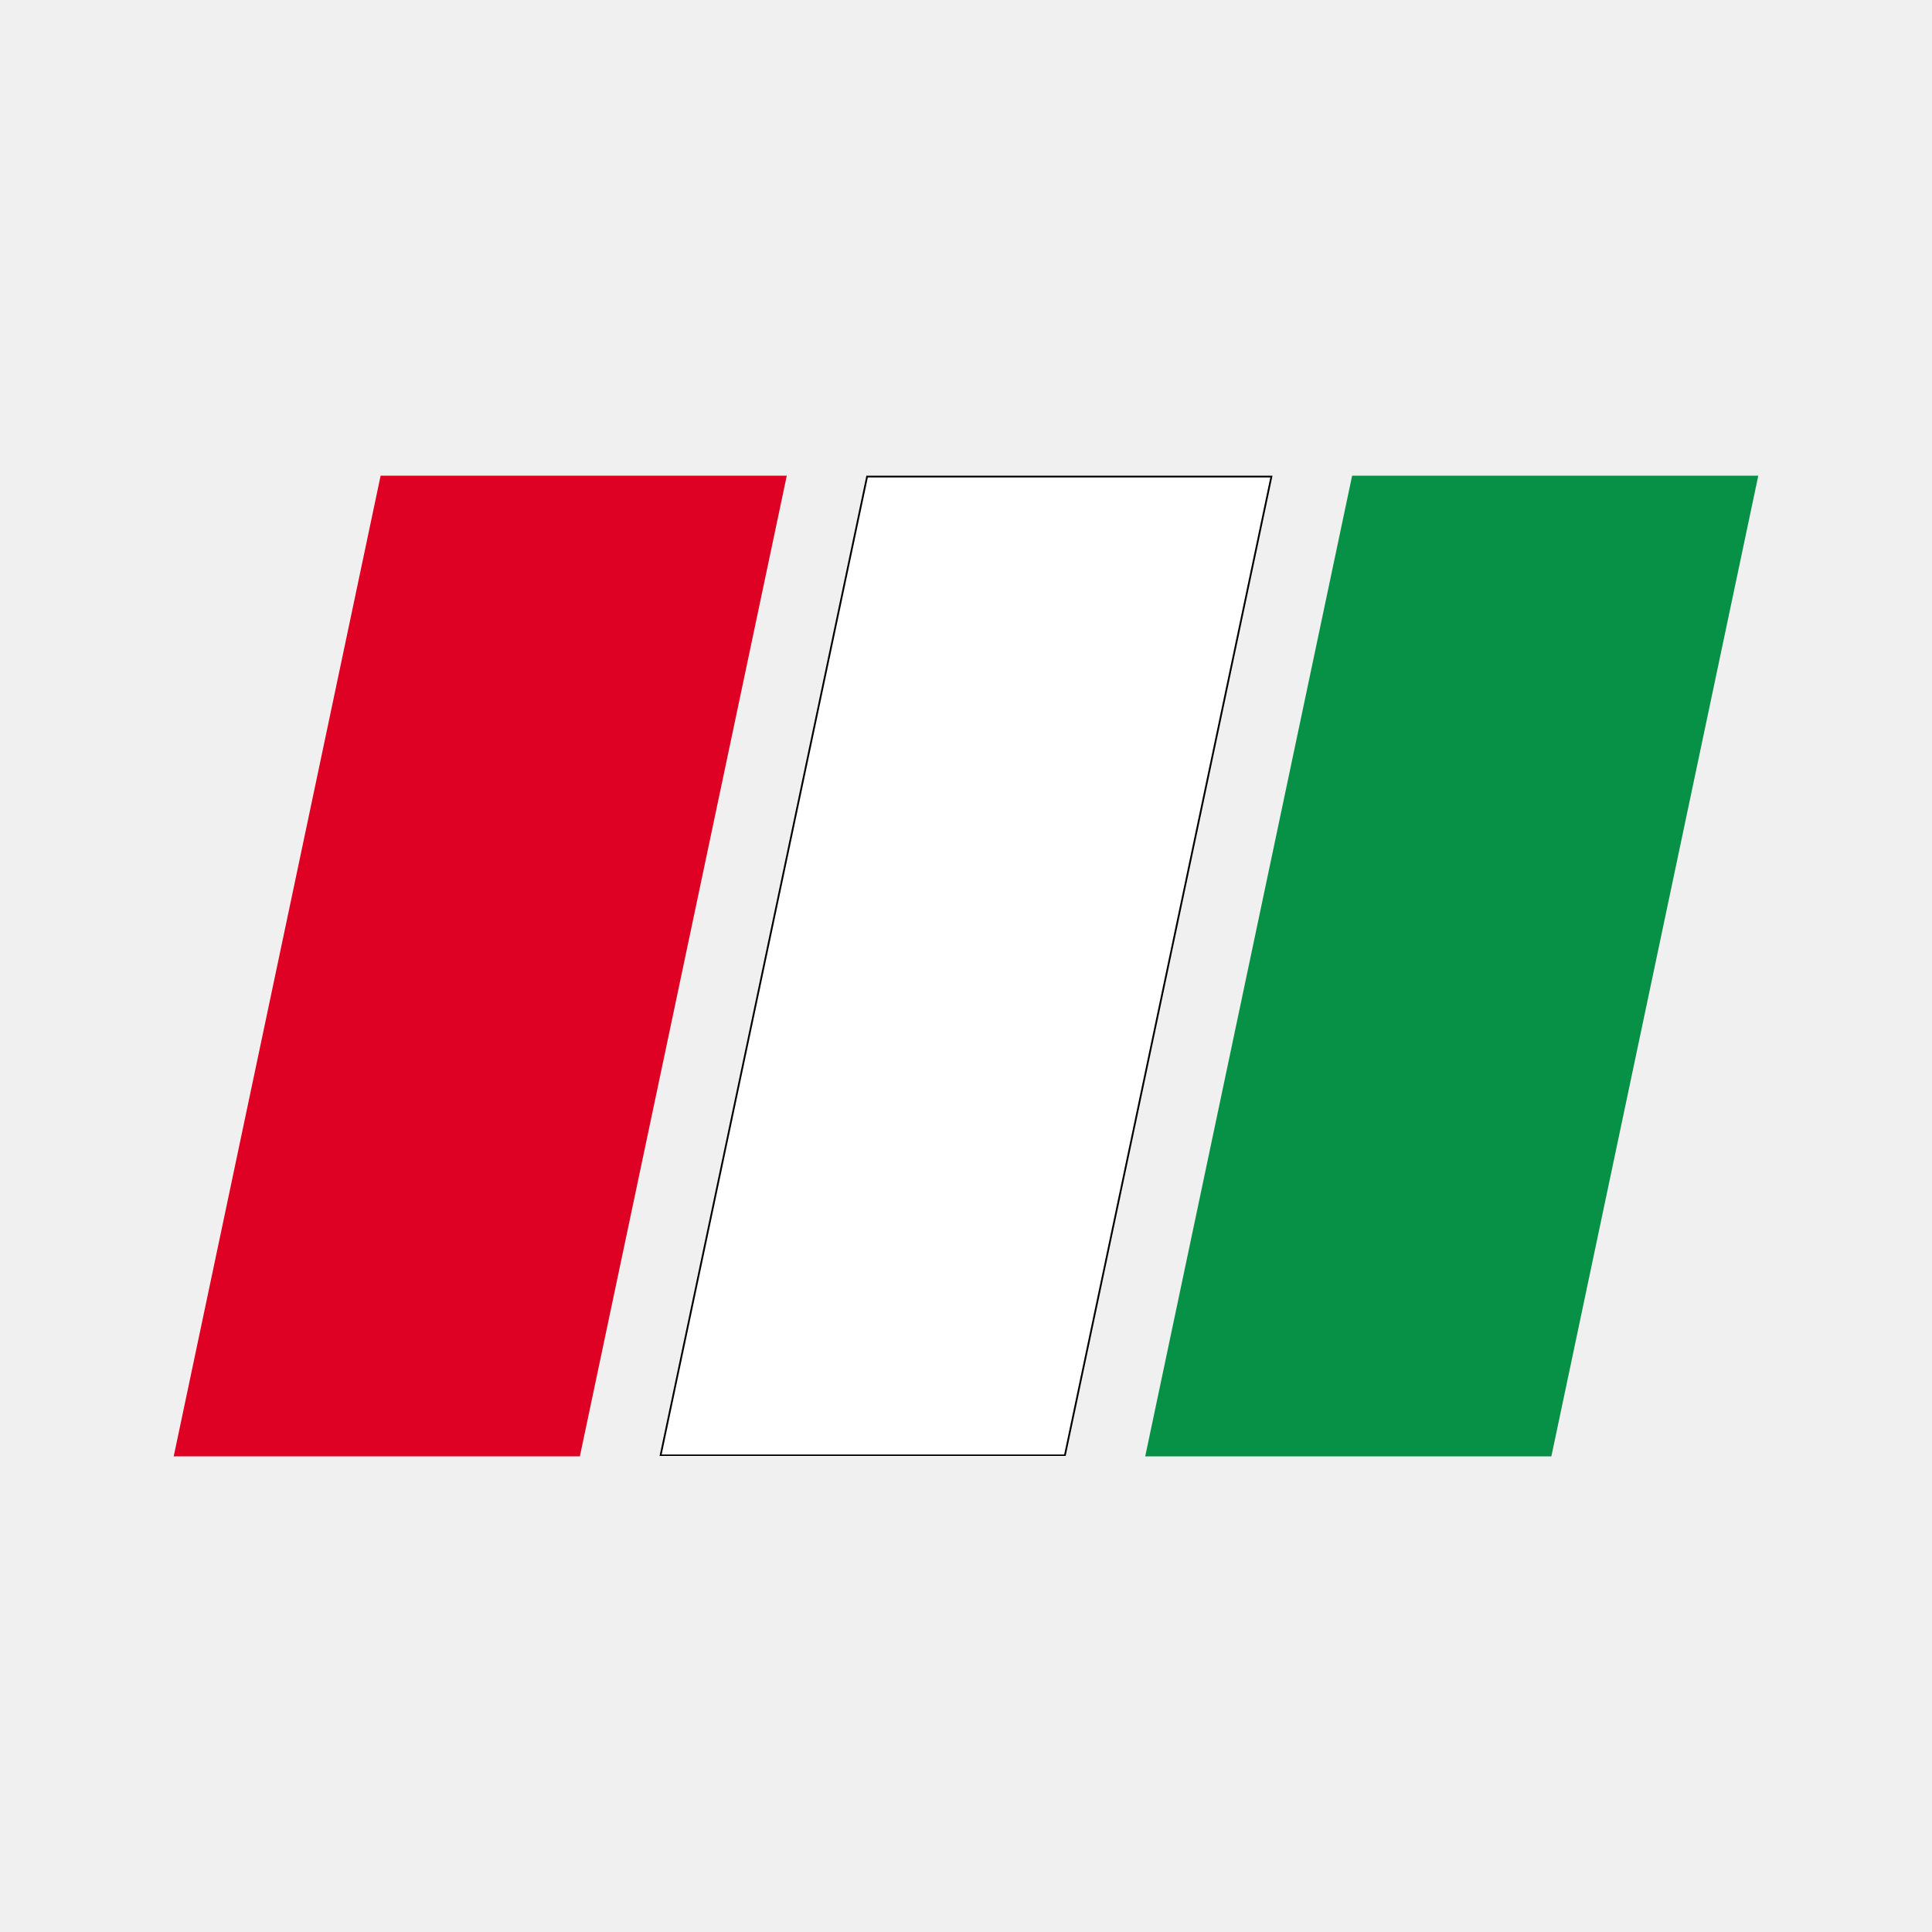
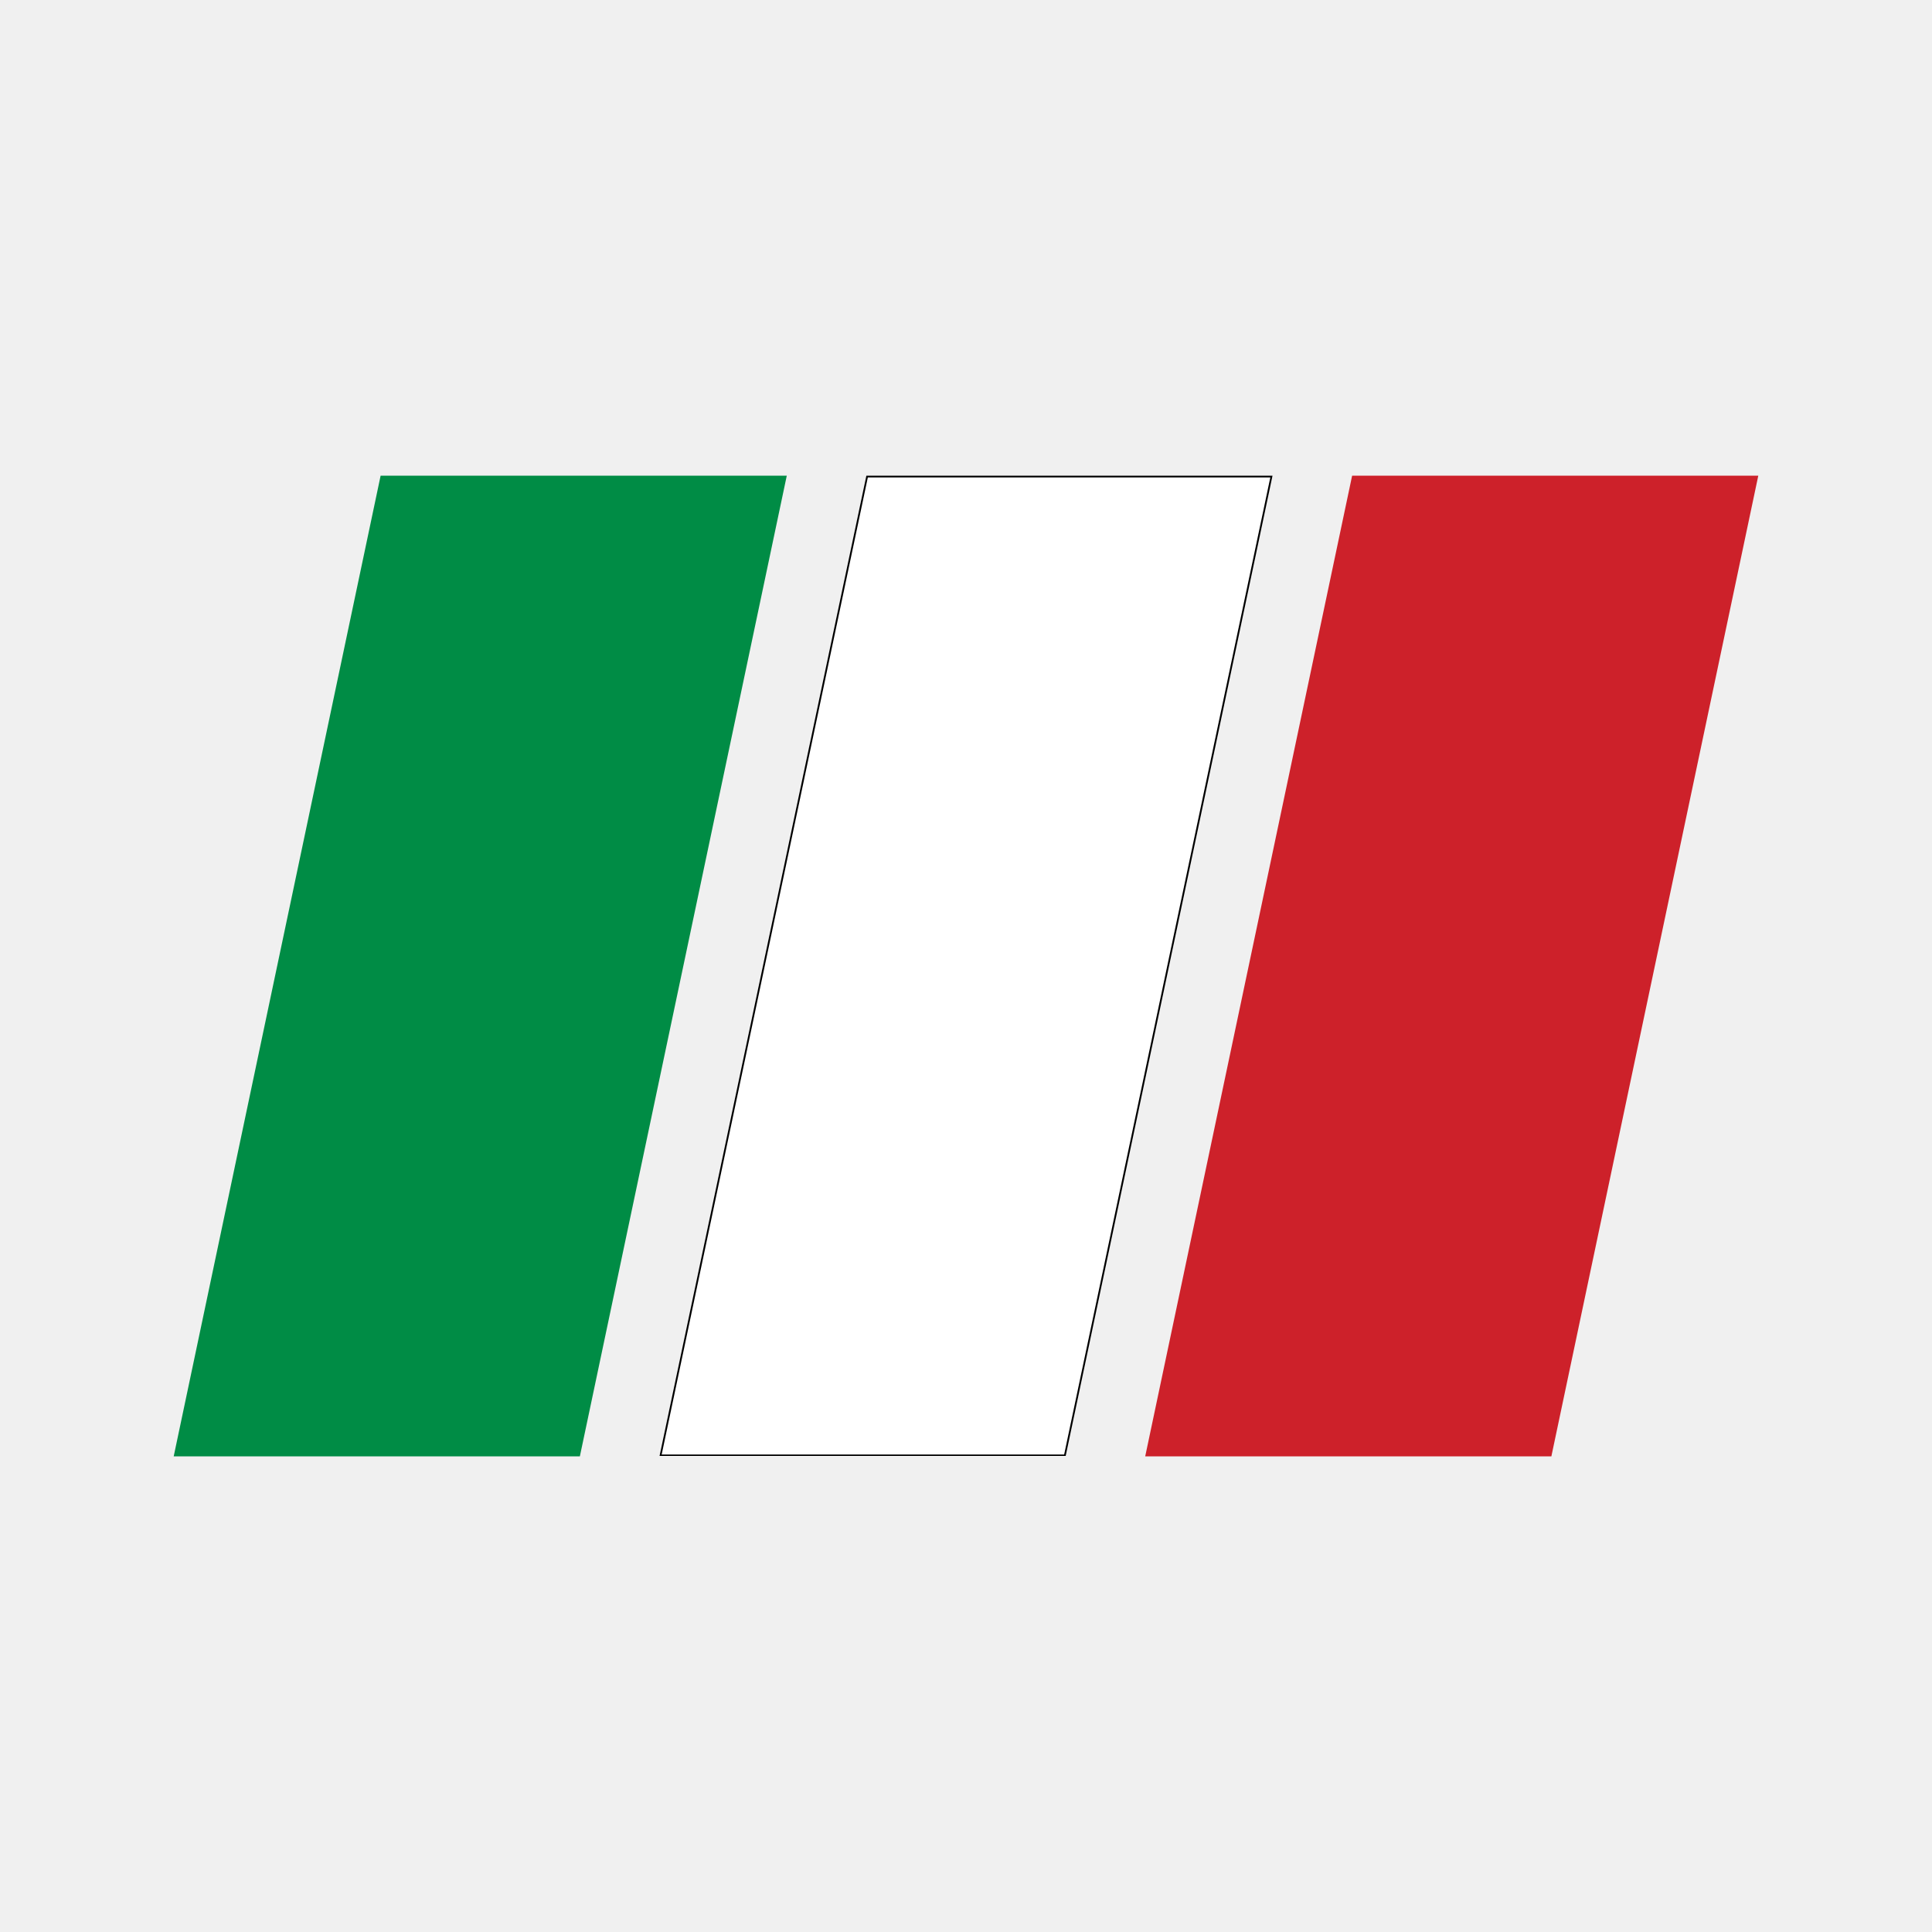
<svg xmlns="http://www.w3.org/2000/svg" width="1080" zoomAndPan="magnify" viewBox="0 0 810 810" height="1080" preserveAspectRatio="xMidYMid meet" version="1.0">
  <defs>
    <clipPath id="af6d20cc67">
      <path d="M 72.828 199.422 L 329.863 199.422 L 329.863 611 L 72.828 611 Z M 72.828 199.422 " clip-rule="nonzero" />
    </clipPath>
    <clipPath id="3a2f10021d">
      <path d="M 159.578 199.422 L 329.863 199.422 L 243.113 610.578 L 72.828 610.578 Z M 159.578 199.422 " clip-rule="nonzero" />
    </clipPath>
    <clipPath id="09e88530d7">
      <path d="M 0.828 0.422 L 257.863 0.422 L 257.863 411.801 L 0.828 411.801 Z M 0.828 0.422 " clip-rule="nonzero" />
    </clipPath>
    <clipPath id="7257310cf2">
      <path d="M 87.578 0.422 L 257.863 0.422 L 171.113 411.578 L 0.828 411.578 Z M 87.578 0.422 " clip-rule="nonzero" />
    </clipPath>
    <clipPath id="4ae9ad32a7">
      <rect x="0" width="258" y="0" height="412" />
    </clipPath>
    <clipPath id="abdd443daa">
      <path d="M 276.484 199.422 L 533.516 199.422 L 533.516 611 L 276.484 611 Z M 276.484 199.422 " clip-rule="nonzero" />
    </clipPath>
    <clipPath id="1c3cc1e99b">
      <path d="M 363.23 199.422 L 533.516 199.422 L 446.77 610.578 L 276.484 610.578 Z M 363.23 199.422 " clip-rule="nonzero" />
    </clipPath>
    <clipPath id="b9e02e8954">
      <path d="M 0.484 0.422 L 257.516 0.422 L 257.516 411.801 L 0.484 411.801 Z M 0.484 0.422 " clip-rule="nonzero" />
    </clipPath>
    <clipPath id="31f7dd1ce0">
      <path d="M 87.23 0.422 L 257.516 0.422 L 170.77 411.578 L 0.484 411.578 Z M 87.23 0.422 " clip-rule="nonzero" />
    </clipPath>
    <clipPath id="c80b88a5b5">
      <rect x="0" width="258" y="0" height="412" />
    </clipPath>
    <clipPath id="9f4c22fd55">
      <path d="M 276.484 199.422 L 533.734 199.422 L 533.734 610.422 L 276.484 610.422 Z M 276.484 199.422 " clip-rule="nonzero" />
    </clipPath>
    <clipPath id="aacb1d265e">
      <path d="M 363.23 199.422 L 533.512 199.422 L 446.762 610.57 L 276.484 610.57 Z M 363.23 199.422 " clip-rule="nonzero" />
    </clipPath>
    <clipPath id="2a6f1f00f9">
      <path d="M 480.137 199.422 L 737.172 199.422 L 737.172 611 L 480.137 611 Z M 480.137 199.422 " clip-rule="nonzero" />
    </clipPath>
    <clipPath id="c1e09433f5">
      <path d="M 566.887 199.422 L 737.172 199.422 L 650.422 610.578 L 480.137 610.578 Z M 566.887 199.422 " clip-rule="nonzero" />
    </clipPath>
    <clipPath id="9fd92bb302">
      <path d="M 0.137 0.422 L 257.172 0.422 L 257.172 411.801 L 0.137 411.801 Z M 0.137 0.422 " clip-rule="nonzero" />
    </clipPath>
    <clipPath id="e48ba23062">
      <path d="M 86.887 0.422 L 257.172 0.422 L 170.422 411.578 L 0.137 411.578 Z M 86.887 0.422 " clip-rule="nonzero" />
    </clipPath>
    <clipPath id="f37561ccbc">
      <rect x="0" width="258" y="0" height="412" />
    </clipPath>
  </defs>
  <g clip-path="url(#af6d20cc67)">
    <g clip-path="url(#3a2f10021d)">
      <g transform="matrix(1, 0, 0, 1, 72, 199)">
        <g clip-path="url(#4ae9ad32a7)">
          <g clip-path="url(#09e88530d7)">
            <g clip-path="url(#7257310cf2)">
-               <path fill="#df0123" d="M 0.828 0.422 L 257.863 0.422 L 257.863 412.078 L 0.828 412.078 Z M 0.828 0.422 " fill-opacity="1" fill-rule="nonzero" />
+               <path fill="#008c45" d="M 0.828 0.422 L 257.863 0.422 L 257.863 412.078 L 0.828 412.078 Z M 0.828 0.422 " fill-opacity="1" fill-rule="nonzero" />
            </g>
          </g>
        </g>
      </g>
    </g>
  </g>
  <g clip-path="url(#abdd443daa)">
    <g clip-path="url(#1c3cc1e99b)">
      <g transform="matrix(1, 0, 0, 1, 276, 199)">
        <g clip-path="url(#c80b88a5b5)">
          <g clip-path="url(#b9e02e8954)">
            <g clip-path="url(#31f7dd1ce0)">
              <path fill="#ffffff" d="M 0.484 0.422 L 257.516 0.422 L 257.516 412.078 L 0.484 412.078 Z M 0.484 0.422 " fill-opacity="1" fill-rule="nonzero" />
            </g>
          </g>
        </g>
      </g>
    </g>
  </g>
  <g clip-path="url(#9f4c22fd55)">
    <g clip-path="url(#aacb1d265e)">
      <path stroke-linecap="butt" transform="matrix(0.75, 0, 0, 0.75, 276.4829, 199.421)" fill="none" stroke-linejoin="miter" d="M 115.663 0.001 L 342.705 0.001 L 227.038 548.199 L 0.002 548.199 Z M 115.663 0.001 " stroke="#000000" stroke-width="2" stroke-opacity="1" stroke-miterlimit="4" />
    </g>
  </g>
  <g clip-path="url(#2a6f1f00f9)">
    <g clip-path="url(#c1e09433f5)">
      <g transform="matrix(1, 0, 0, 1, 480, 199)">
        <g clip-path="url(#f37561ccbc)">
          <g clip-path="url(#9fd92bb302)">
            <g clip-path="url(#e48ba23062)">
-               <path fill="#069147" d="M 0.137 0.422 L 257.172 0.422 L 257.172 412.078 L 0.137 412.078 Z M 0.137 0.422 " fill-opacity="1" fill-rule="nonzero" />
+               <path fill="#cd212a" d="M 0.137 0.422 L 257.172 0.422 L 257.172 412.078 L 0.137 412.078 Z M 0.137 0.422 " fill-opacity="1" fill-rule="nonzero" />
            </g>
          </g>
        </g>
      </g>
    </g>
  </g>
</svg>
